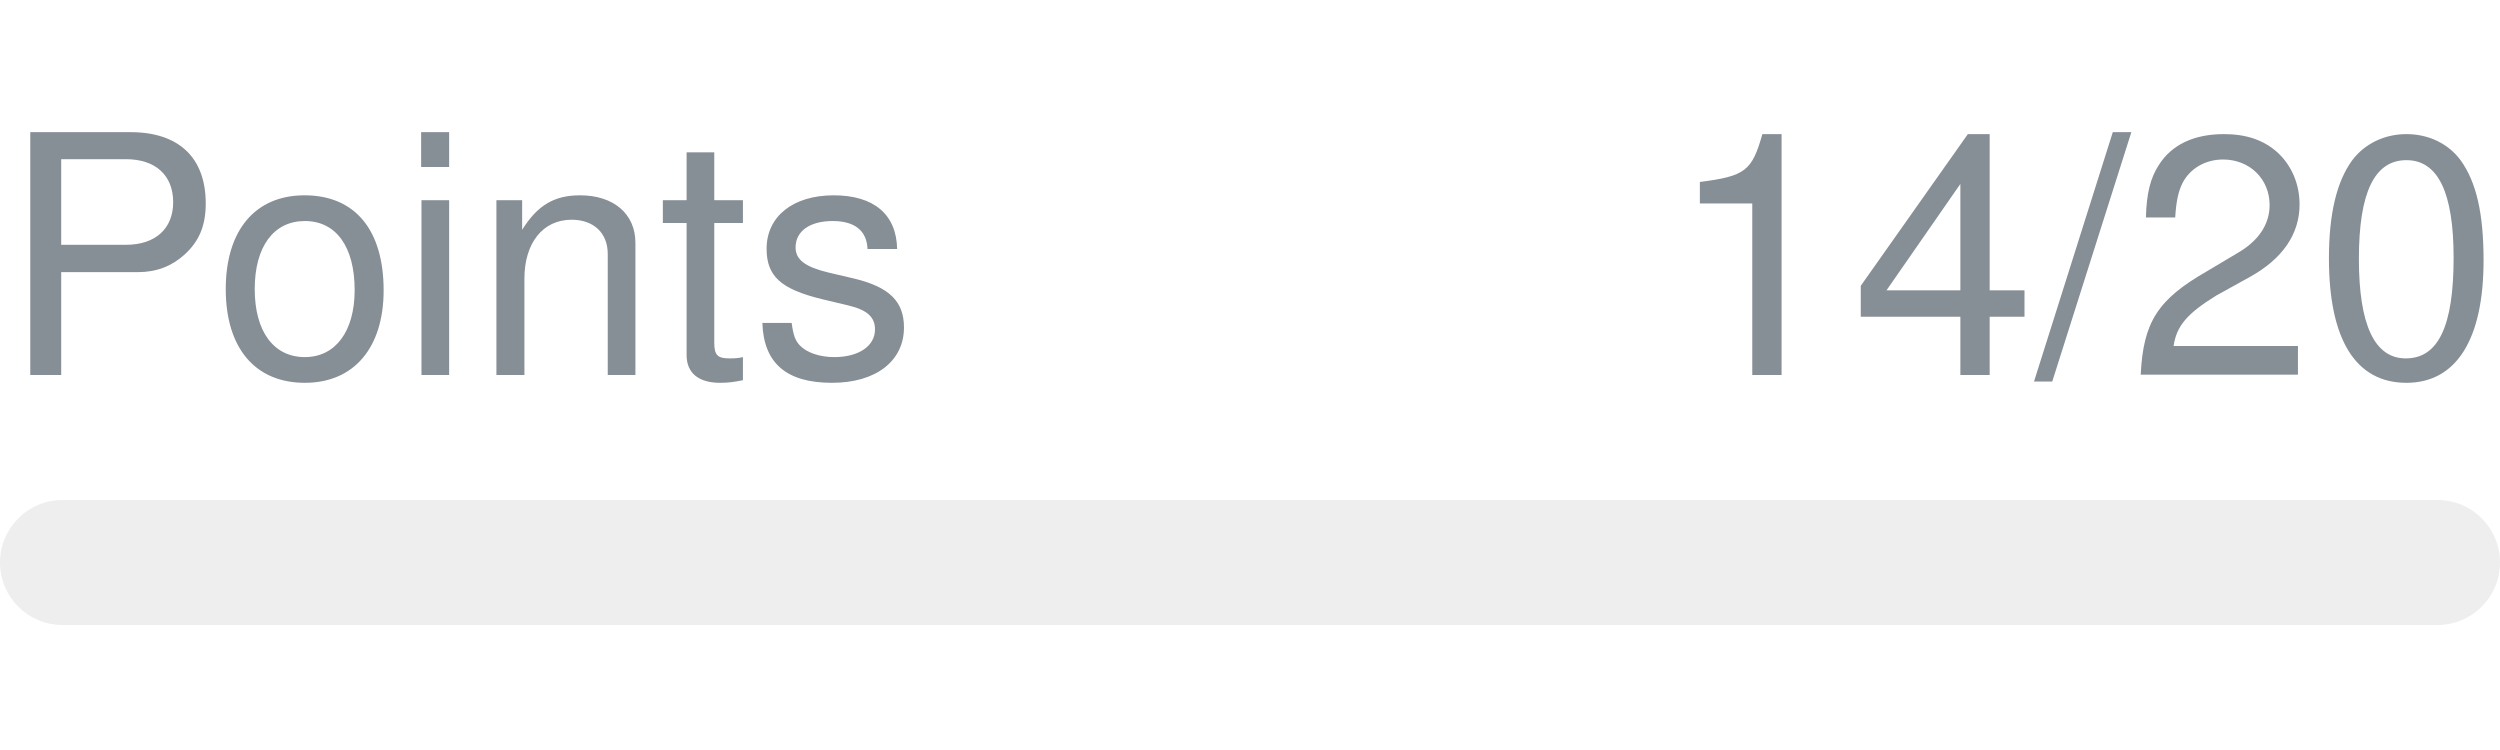
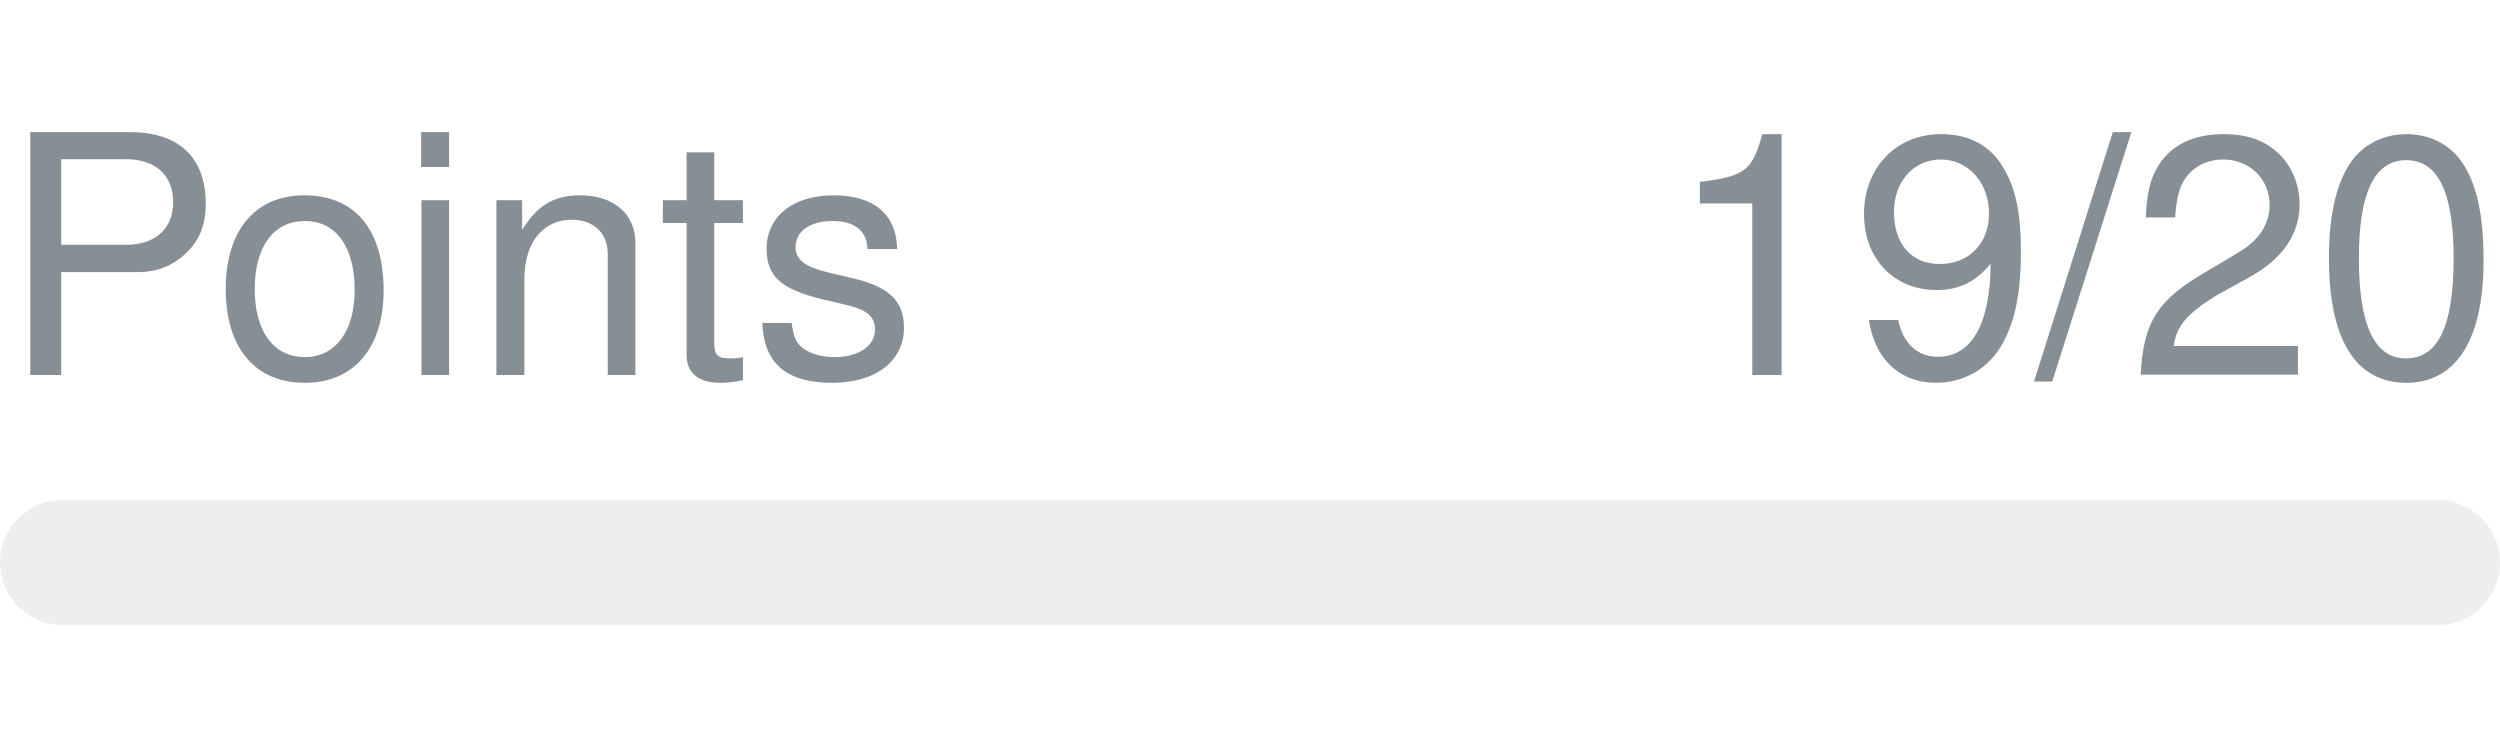
- <svg xmlns="http://www.w3.org/2000/svg" width="120px" height="36px" role="img" aria-label="Points: 14/20">
+ <svg xmlns="http://www.w3.org/2000/svg" width="120px" height="36px" role="img" aria-label="Points: 19/20">
  <svg y="6px" height="16px" font-size="16px" font-family="-apple-system, BlinkMacSystemFont, Segoe UI, Helvetica, Arial, sans-serif, Apple Color Emoji, Segoe UI Emoji" fill="#868E96">
    <text x="0" y="12">Points</text>
-     <text x="120" y="12" text-anchor="end">14/20</text>
+     <text x="120" y="12" text-anchor="end">19/20</text>
  </svg>
  <svg y="24" width="120px" height="6px">
    <rect rx="3" width="100%" height="100%" fill="#EEEEEE" />
    <rect rx="3" width="0%" height="100%" fill="#0170F0" transform="">
-       <animate attributeName="width" begin="0.5s" dur="600ms" from="0%" to="70%" repeatCount="1" fill="freeze" calcMode="spline" keyTimes="0; 1" keySplines="0.3, 0.61, 0.355, 1" />
+       <animate attributeName="width" begin="0.5s" dur="600ms" from="0%" to="95%" repeatCount="1" fill="freeze" calcMode="spline" keyTimes="0; 1" keySplines="0.3, 0.61, 0.355, 1" />
    </rect>
  </svg>
</svg>
